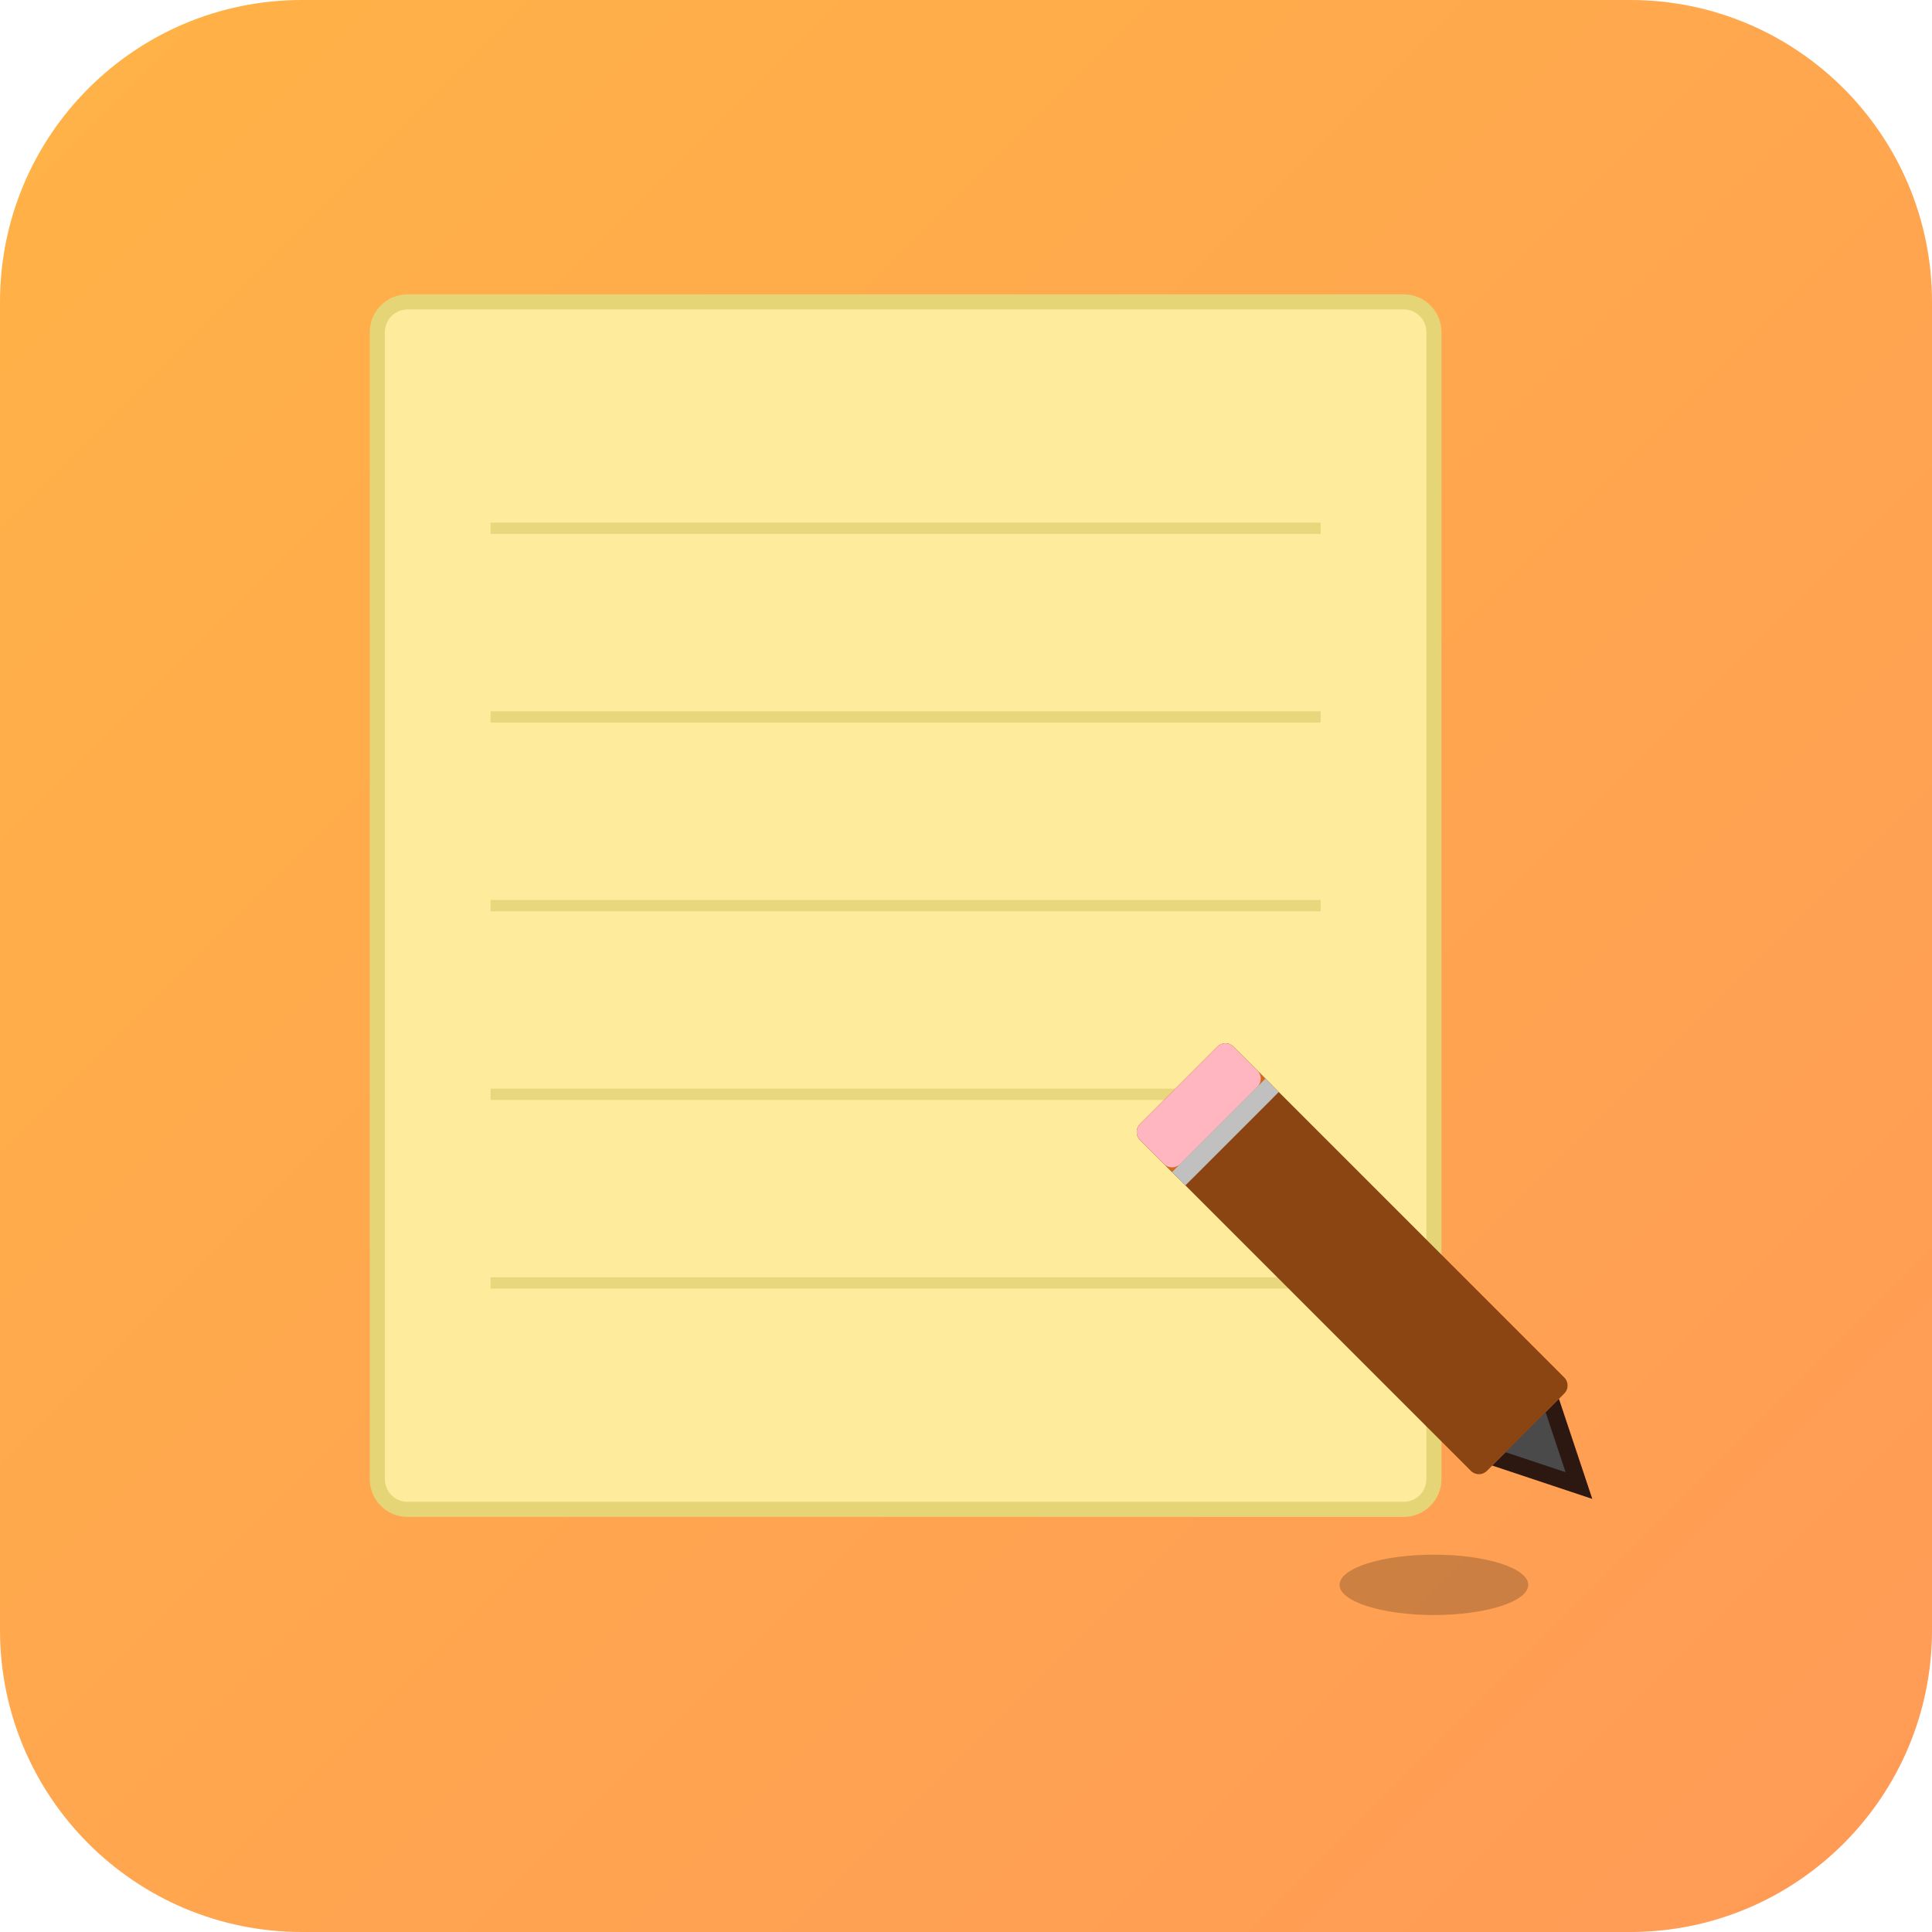
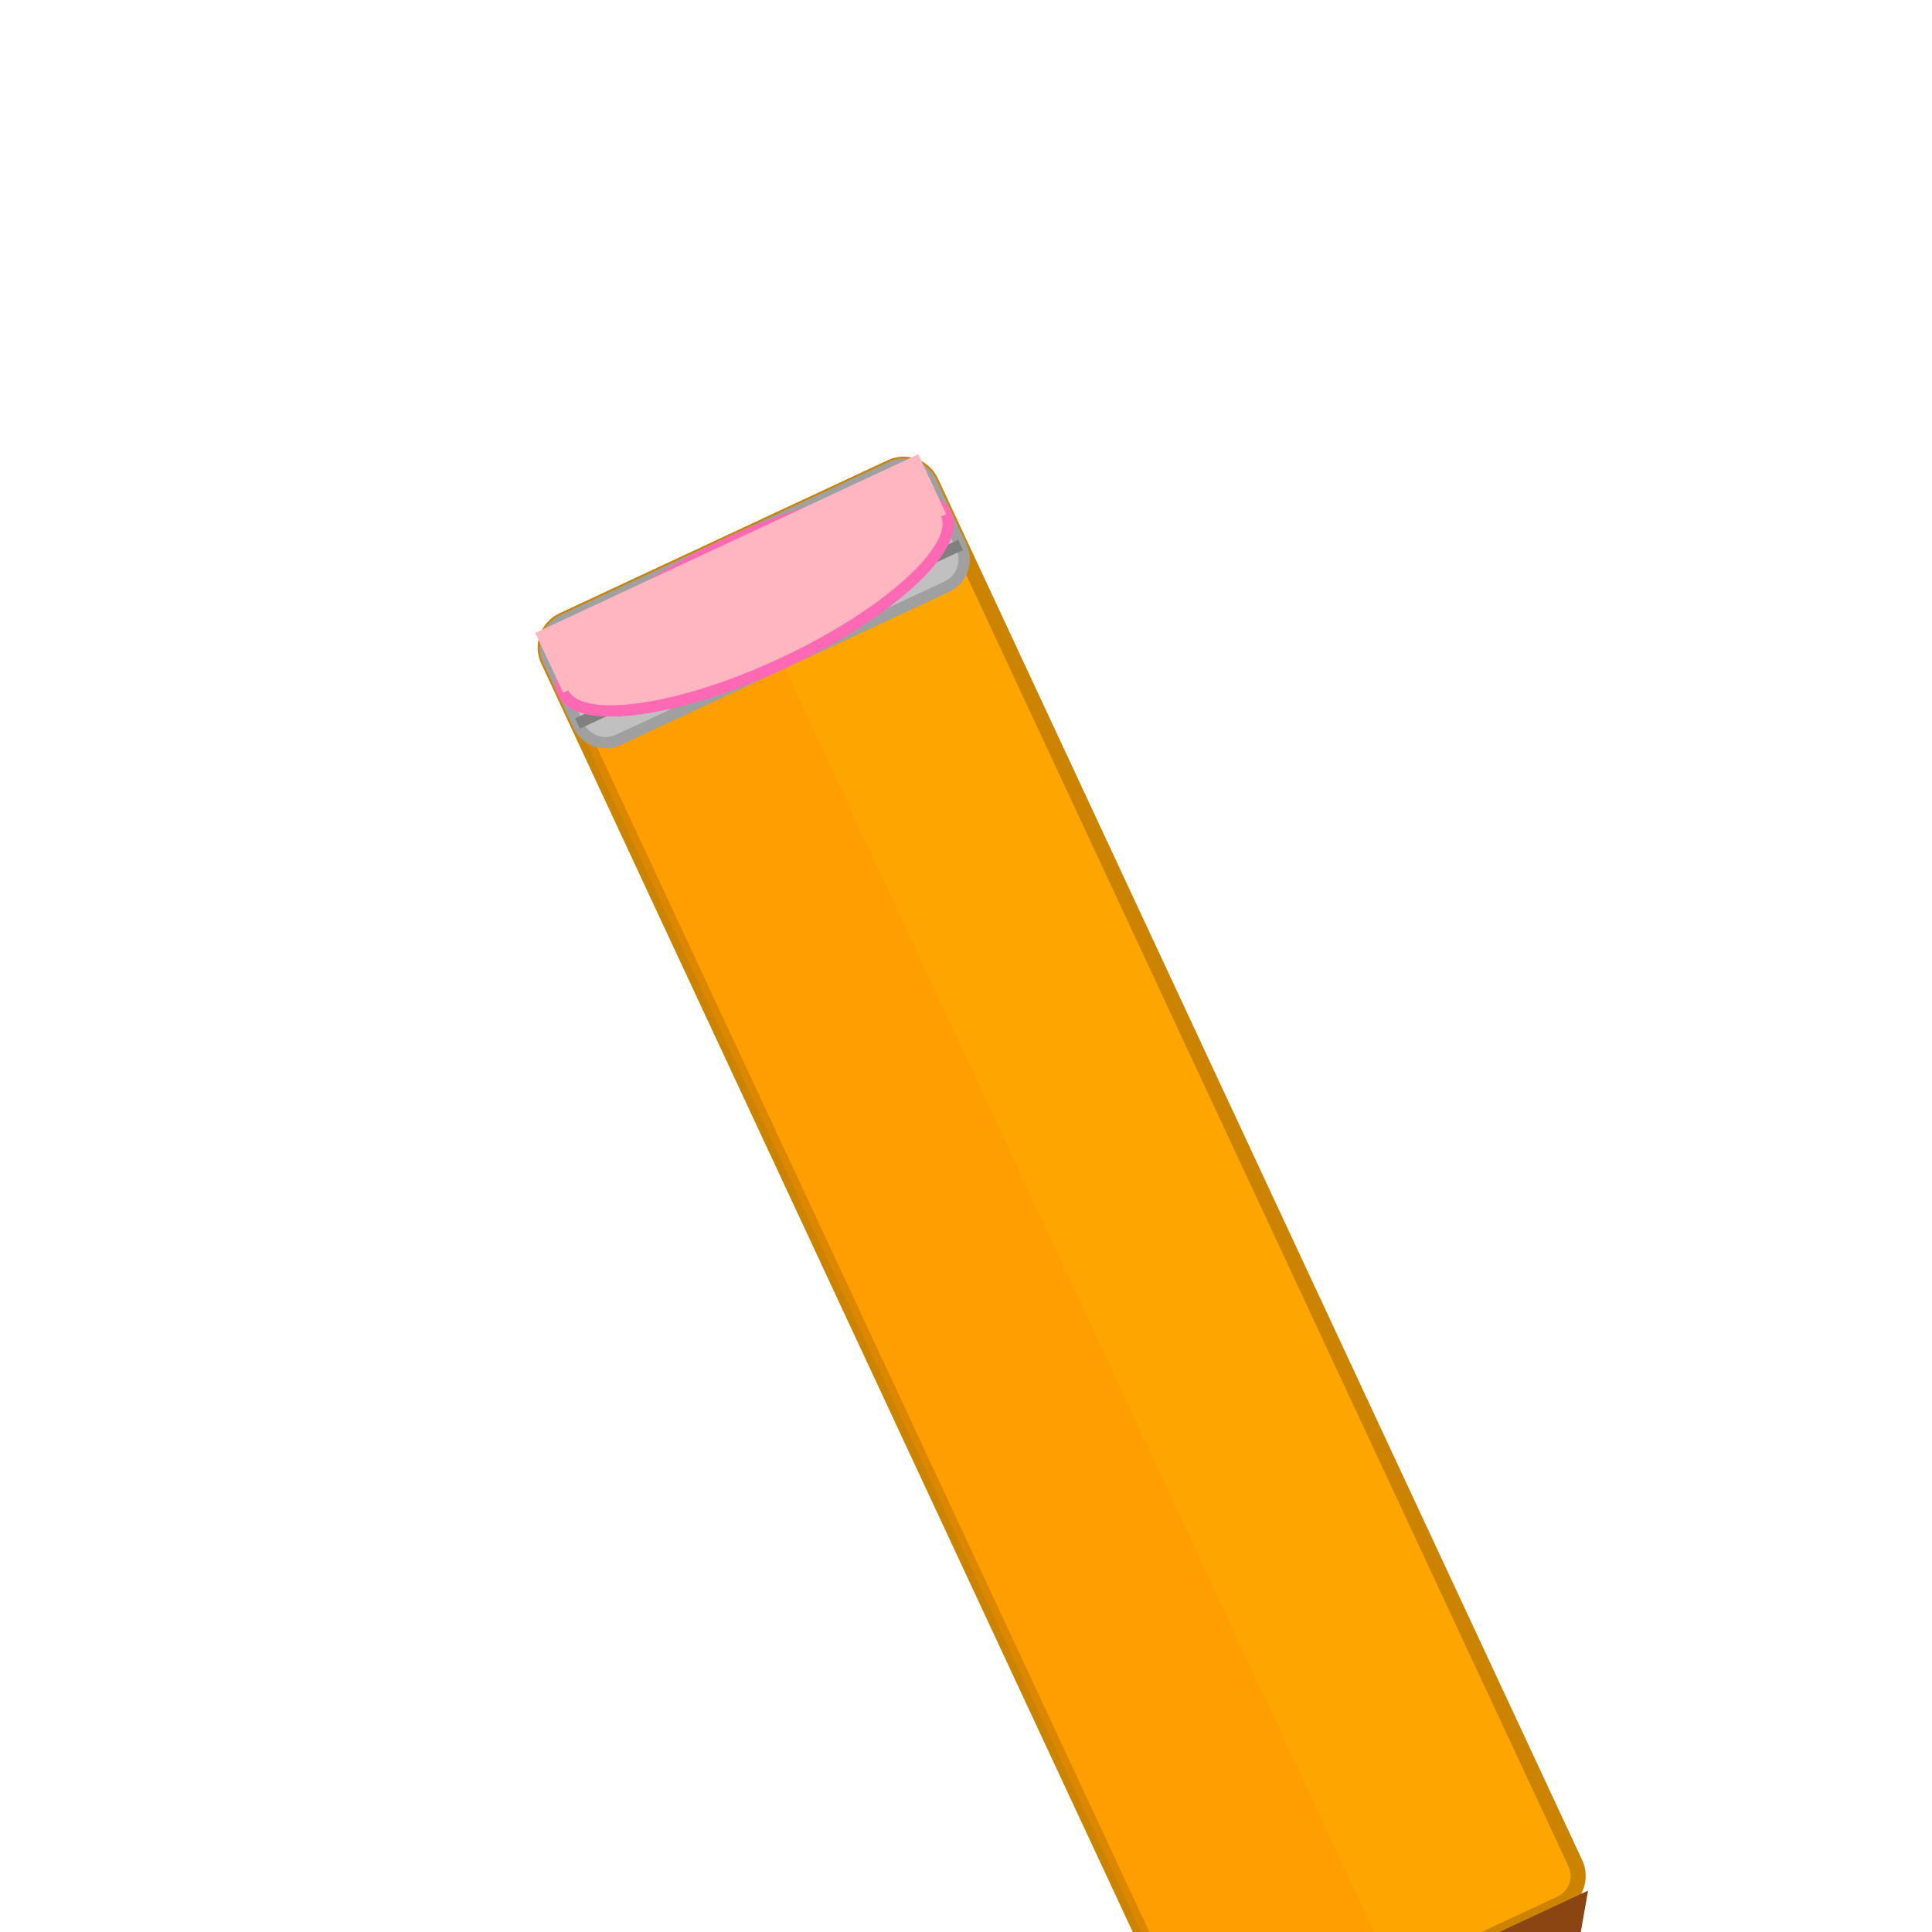
<svg xmlns="http://www.w3.org/2000/svg" width="512" height="512">
-   <defs>
-     <linearGradient id="bg-gradient" x1="0%" y1="0%" x2="100%" y2="100%">
-       <stop offset="0%" style="stop-color:#FFB347;stop-opacity:1" />
-       <stop offset="100%" style="stop-color:#FF9A56;stop-opacity:1" />
-     </linearGradient>
-   </defs>
-   <rect width="512" height="512" rx="80" fill="url(#bg-gradient)" />
-   <rect x="100" y="80" width="280" height="320" rx="8" fill="#FFEB9C" stroke="#E6D577" stroke-width="4" />
-   <line x1="130" y1="140" x2="350" y2="140" stroke="#D4C45E" stroke-width="3" opacity="0.5" />
-   <line x1="130" y1="190" x2="350" y2="190" stroke="#D4C45E" stroke-width="3" opacity="0.5" />
-   <line x1="130" y1="240" x2="350" y2="240" stroke="#D4C45E" stroke-width="3" opacity="0.5" />
-   <line x1="130" y1="290" x2="320" y2="290" stroke="#D4C45E" stroke-width="3" opacity="0.5" />
-   <line x1="130" y1="340" x2="350" y2="340" stroke="#D4C45E" stroke-width="3" opacity="0.5" />
-   <g transform="translate(300, 300) rotate(-45)">
-     <rect x="0" y="0" width="35" height="130" fill="#8B4513" rx="3" />
-     <rect x="0" y="0" width="35" height="20" fill="#D2691E" rx="3" />
-     <rect x="0" y="0" width="35" height="15" fill="#FFB6C1" rx="3" />
-     <rect x="0" y="15" width="35" height="5" fill="#C0C0C0" />
-     <polygon points="5,130 30,130 17.5,155" fill="#2C1810" />
-     <polygon points="10,130 25,130 17.5,145" fill="#4A4A4A" />
+   <g transform="translate(100, 80) rotate(-25 156 200)">
+     <rect x="100" y="50" width="112" height="420" rx="8" fill="#FFA500" stroke="#CC8400" stroke-width="4" />
+     <rect x="100" y="50" width="56" height="420" rx="8" fill="#FF8C00" opacity="0.3" />
+     <rect x="100" y="50" width="112" height="35" rx="8" fill="#C0C0C0" stroke="#A0A0A0" stroke-width="3" />
+     <rect x="100" y="60" width="112" height="3" fill="#808080" />
+     <rect x="100" y="75" width="112" height="3" fill="#808080" />
+     <ellipse cx="156" cy="67.5" rx="56" ry="17.5" fill="#FFB6C1" stroke="#FF69B4" stroke-width="3" />
+     <rect x="100" y="50" width="112" height="17.5" fill="#FFB6C1" />
+     <polygon points="100,470 212,470 156,550" fill="#8B4513" />
+     <polygon points="130,470 182,470 156,530" fill="#4A4A4A" />
+     <polygon points="145,470 167,470 156,500" fill="#2C2C2C" />
  </g>
-   <ellipse cx="380" cy="420" rx="25" ry="8" fill="#000000" opacity="0.2" />
</svg>
